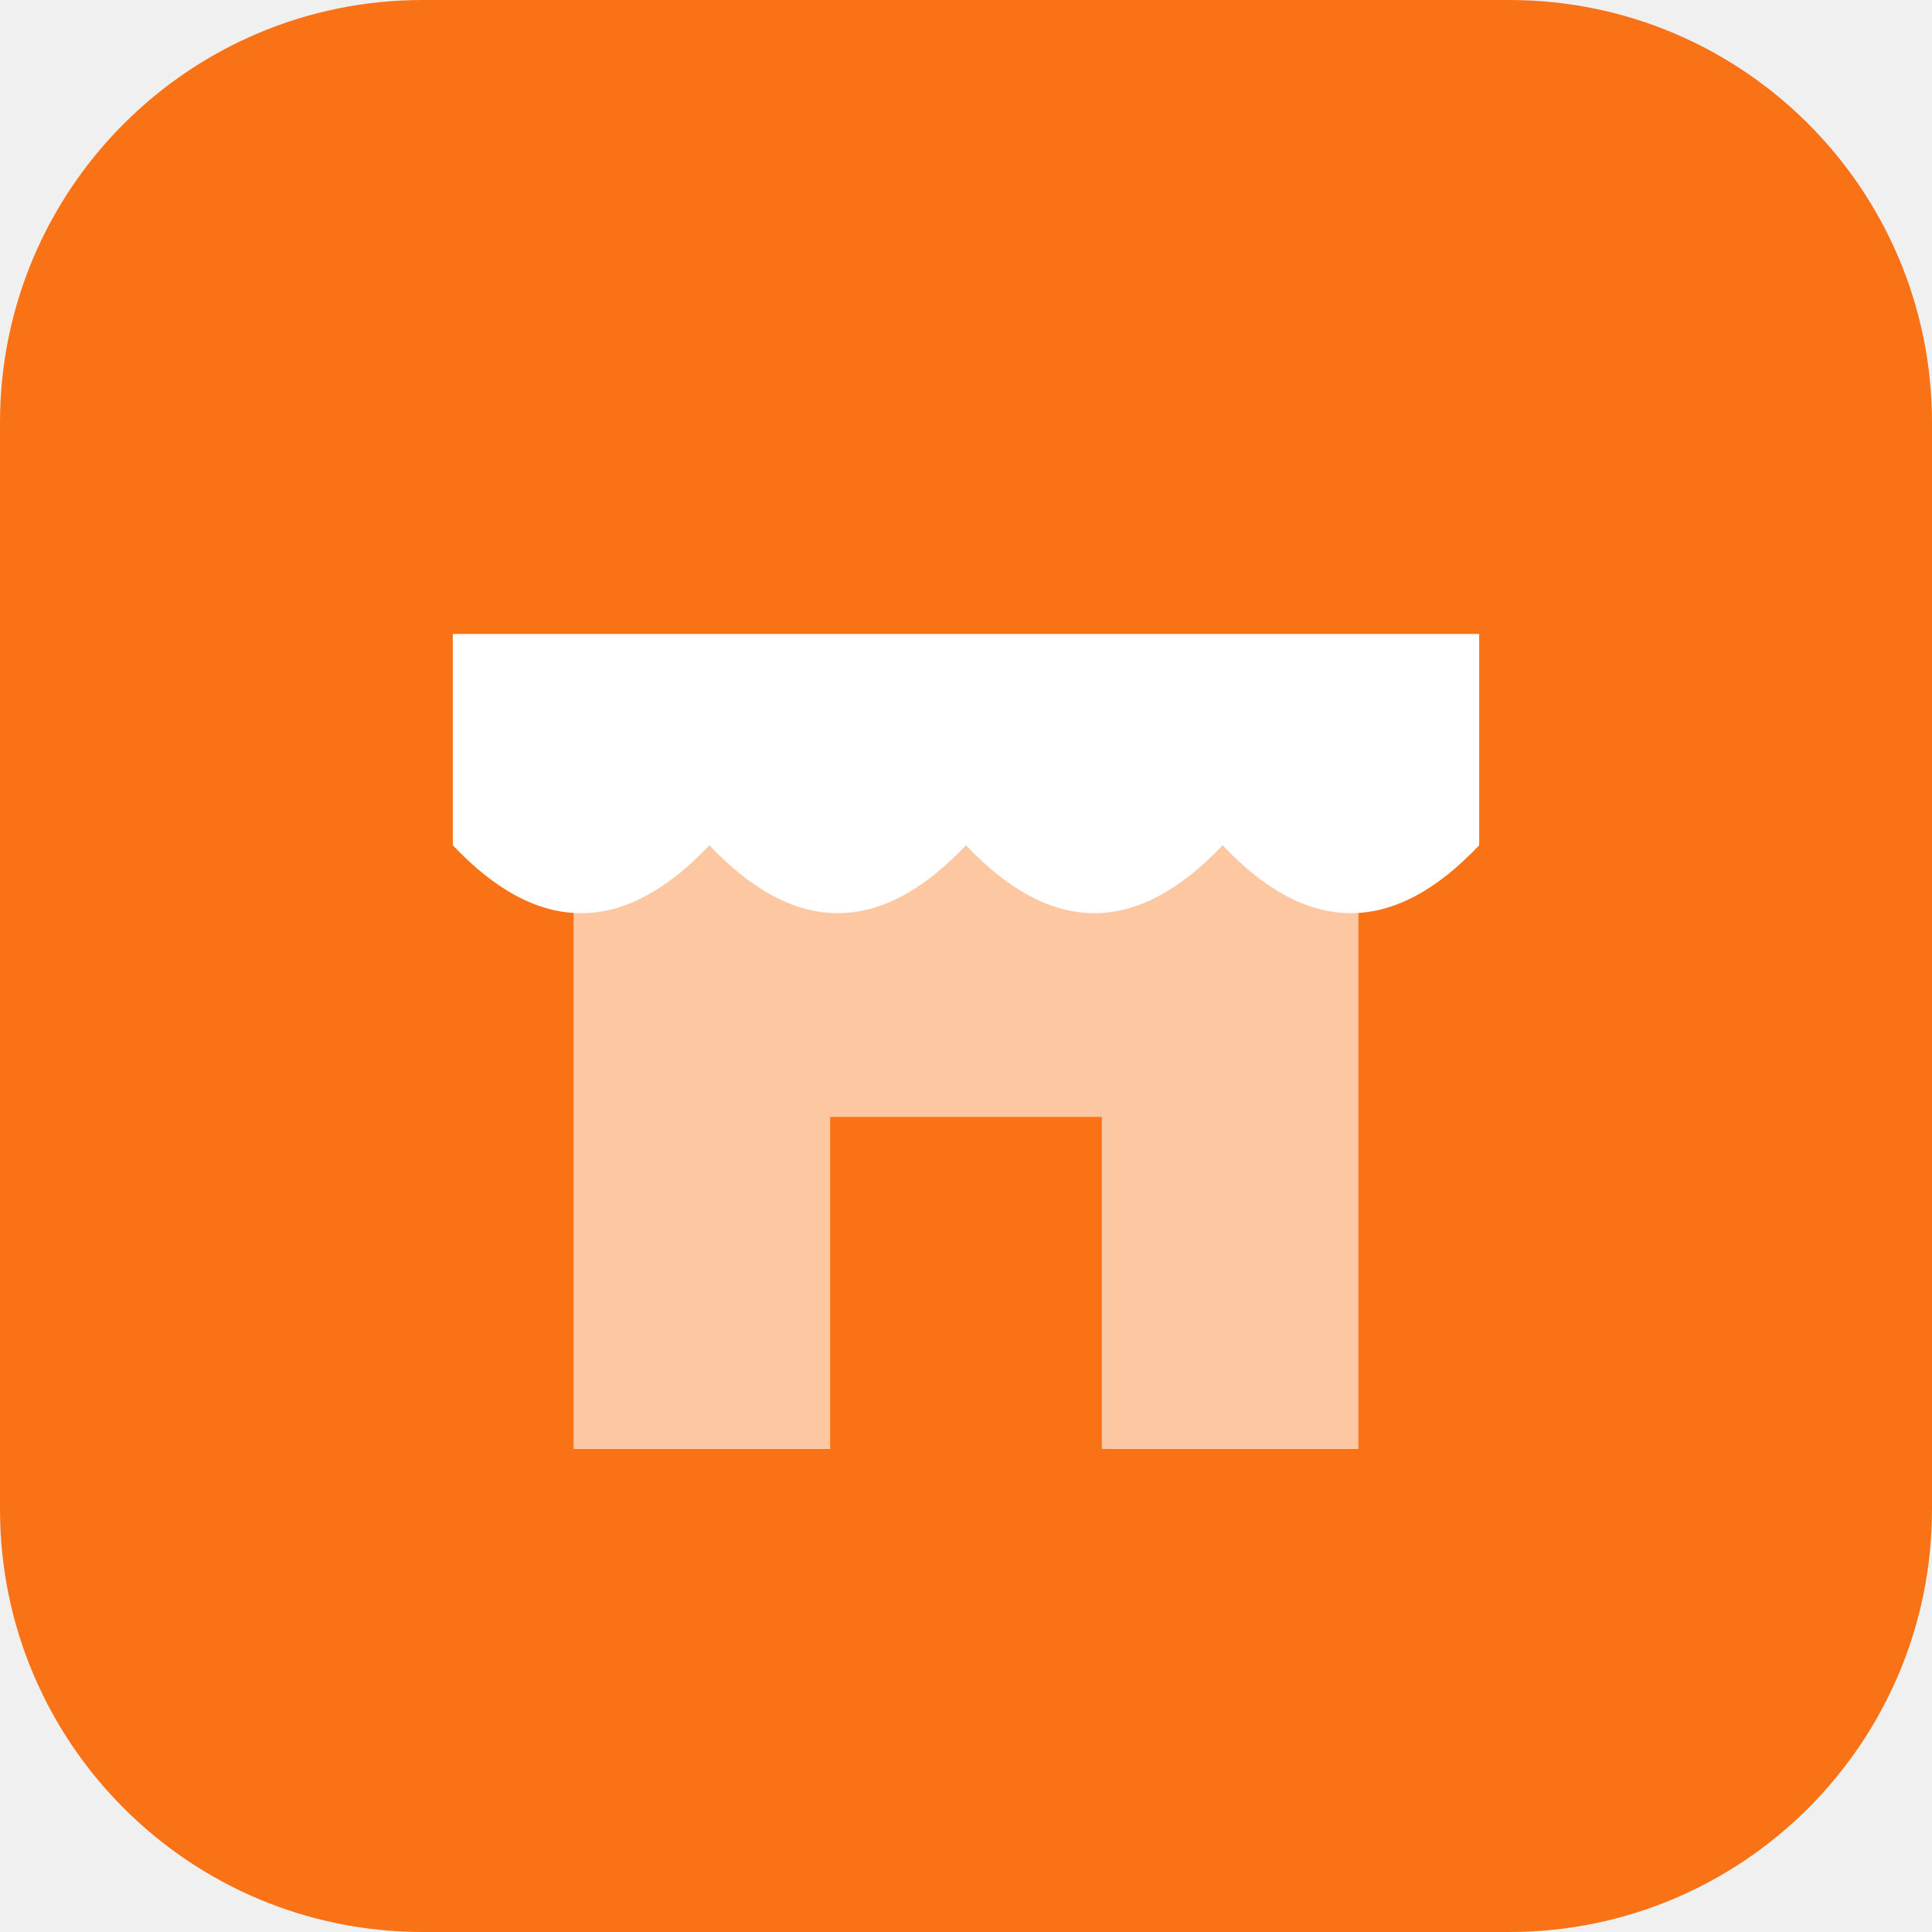
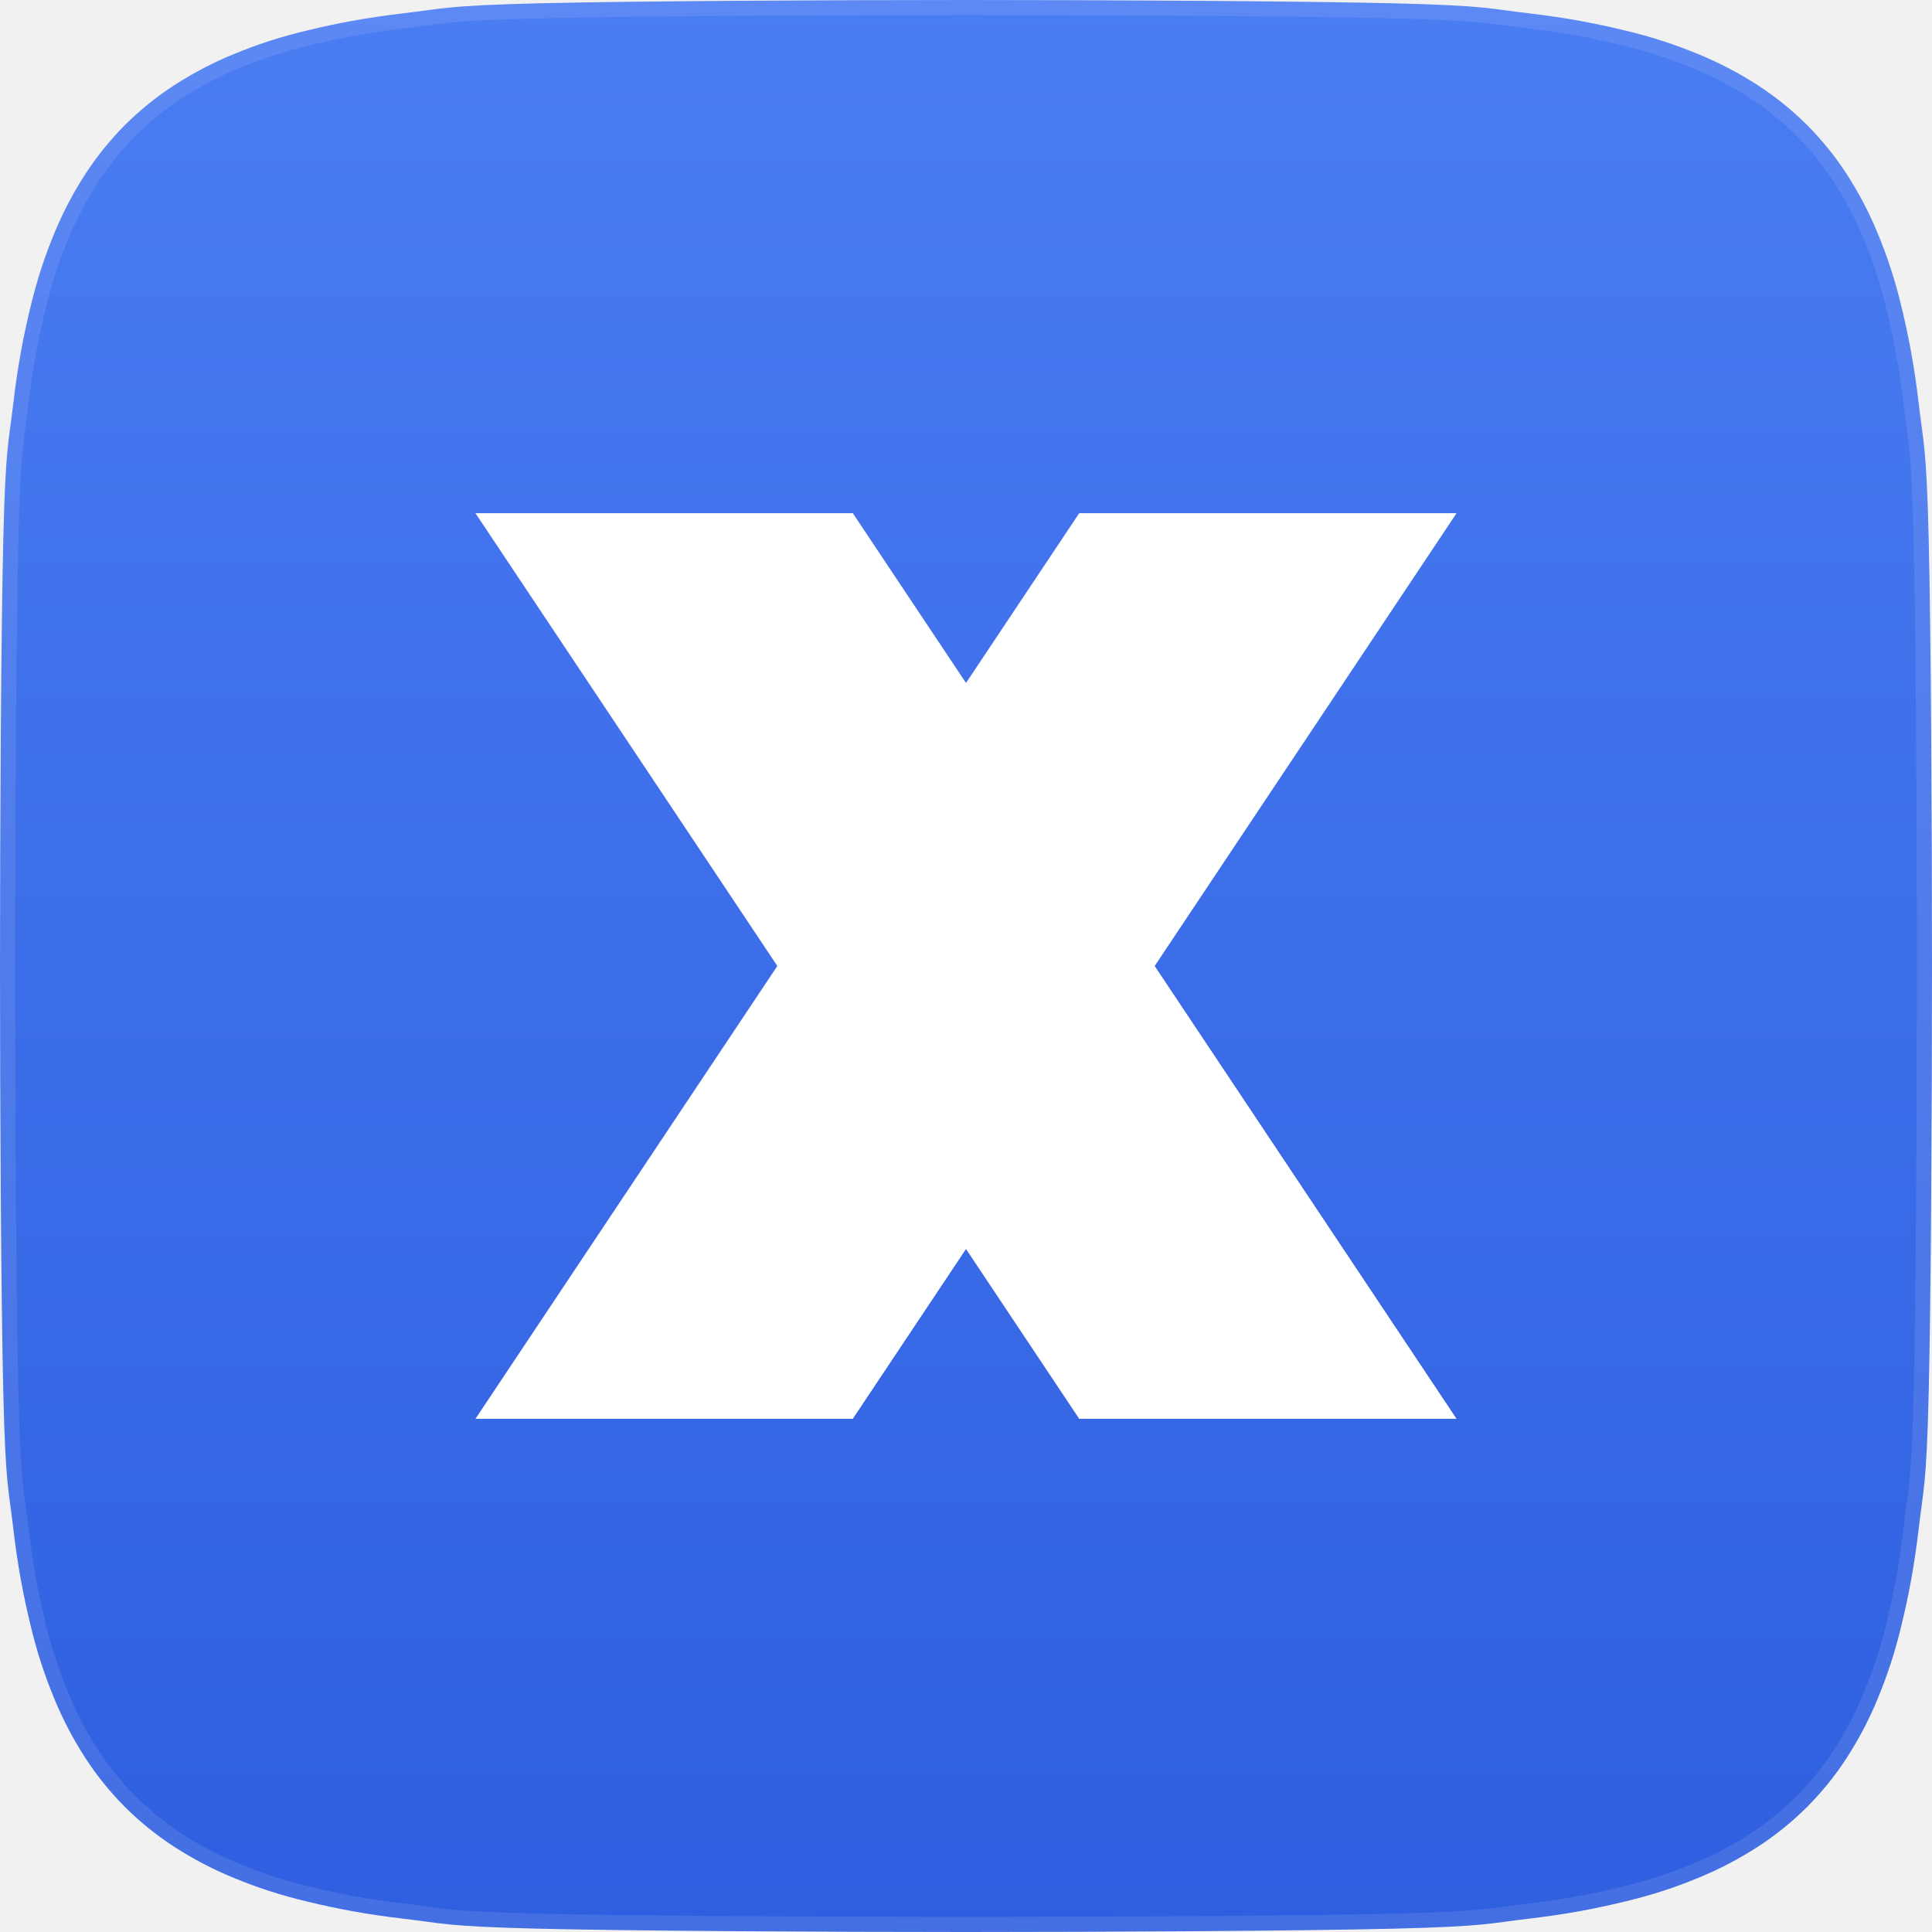
- <svg xmlns="http://www.w3.org/2000/svg" viewBox="0 0 128 128" width="128" height="128" role="img" aria-label="X POS">
-   <rect width="128" height="128" rx="28" fill="#F97316" />
-   <path d="M38 56 H90 V96 H38 Z" fill="#FFFFFF" fill-opacity="0.6" />
-   <path d="M55 74 H73 V96 H55 Z" fill="#F97316" />
-   <path d="M30 42 H98 V56 q-8.5 9 -17 0 q-8.5 9 -17 0 q-8.5 9 -17 0 q-8.5 9 -17 0 Z" fill="#FFFFFF" />
+ <svg xmlns="http://www.w3.org/2000/svg" width="128" height="128" viewBox="0 0 128 128" role="img" aria-label="XPOS">
+   <defs>
+     <linearGradient id="xpos-tile" x1="0" y1="0" x2="0" y2="1">
+       <stop offset="0" stop-color="#4A7CF2" />
+       <stop offset="1" stop-color="#2F5FE0" />
+     </linearGradient>
+   </defs>
+   <path d="M128 64C128 73.45 127.93 86.13 127.78 92.34C127.63 98.56 127.41 98.73 127.12 101.27C126.82 103.81 126.45 105.71 126 107.58C125.56 109.45 125.03 111.02 124.42 112.5C123.81 113.99 123.12 115.27 122.34 116.48C121.56 117.68 120.69 118.74 119.72 119.72C118.74 120.69 117.68 121.56 116.48 122.34C115.27 123.12 113.99 123.81 112.5 124.42C111.02 125.03 109.45 125.56 107.58 126C105.71 126.45 103.81 126.82 101.27 127.12C98.73 127.41 98.56 127.63 92.34 127.78C86.13 127.93 73.45 128 64 128C54.55 128 41.87 127.93 35.66 127.78C29.44 127.63 29.27 127.41 26.73 127.12C24.19 126.82 22.29 126.45 20.42 126C18.55 125.56 16.98 125.03 15.5 124.42C14.01 123.81 12.73 123.12 11.52 122.34C10.32 121.56 9.26 120.69 8.28 119.72C7.31 118.74 6.44 117.68 5.66 116.48C4.88 115.27 4.19 113.99 3.58 112.5C2.97 111.02 2.44 109.45 2 107.58C1.55 105.71 1.18 103.81 0.88 101.27C0.59 98.73 0.37 98.56 0.22 92.34C0.07 86.13 0 73.45 0 64C0 54.55 0.07 41.87 0.22 35.66C0.37 29.44 0.59 29.27 0.88 26.73C1.18 24.19 1.55 22.29 2 20.42C2.44 18.55 2.97 16.98 3.58 15.5C4.19 14.01 4.88 12.73 5.66 11.52C6.44 10.32 7.31 9.26 8.28 8.28C9.26 7.31 10.32 6.44 11.52 5.66C12.73 4.88 14.01 4.19 15.5 3.58C16.98 2.97 18.55 2.44 20.42 2C22.29 1.55 24.19 1.18 26.73 0.88C29.27 0.59 29.44 0.37 35.66 0.22C41.87 0.07 54.55 0 64 0C73.45 -0 86.13 0.07 92.34 0.22C98.56 0.37 98.73 0.59 101.27 0.88C103.81 1.18 105.71 1.55 107.58 2C109.45 2.44 111.02 2.97 112.5 3.58C113.99 4.19 115.27 4.88 116.48 5.66C117.68 6.44 118.74 7.31 119.72 8.28C120.69 9.26 121.56 10.32 122.34 11.52C123.12 12.73 123.81 14.01 124.42 15.5C125.03 16.98 125.56 18.55 126 20.42C126.45 22.29 126.82 24.19 127.12 26.73C127.41 29.27 127.63 29.44 127.78 35.66C127.93 41.87 128 54.55 128 64Z" fill="url(#xpos-tile)" />
+   <path d="M128 64C128 73.45 127.93 86.13 127.78 92.34C127.63 98.56 127.41 98.73 127.12 101.27C126.82 103.81 126.45 105.71 126 107.58C125.56 109.45 125.03 111.02 124.42 112.5C123.81 113.99 123.12 115.27 122.34 116.48C121.56 117.68 120.69 118.74 119.72 119.72C118.74 120.69 117.68 121.56 116.48 122.34C115.27 123.12 113.99 123.81 112.5 124.42C111.02 125.03 109.45 125.56 107.58 126C105.71 126.45 103.81 126.82 101.27 127.12C98.73 127.41 98.56 127.63 92.34 127.78C86.13 127.93 73.45 128 64 128C54.55 128 41.87 127.93 35.66 127.78C29.44 127.63 29.27 127.41 26.73 127.12C24.19 126.82 22.29 126.45 20.42 126C18.55 125.56 16.98 125.03 15.5 124.42C14.01 123.81 12.73 123.12 11.52 122.34C10.32 121.56 9.26 120.69 8.28 119.72C7.31 118.74 6.44 117.68 5.66 116.48C4.88 115.27 4.19 113.99 3.58 112.5C2.97 111.02 2.44 109.45 2 107.58C1.55 105.71 1.18 103.81 0.88 101.27C0.59 98.73 0.37 98.56 0.22 92.34C0.07 86.13 0 73.45 0 64C0 54.55 0.07 41.87 0.22 35.66C0.37 29.44 0.59 29.27 0.88 26.73C1.18 24.19 1.55 22.29 2 20.42C2.44 18.55 2.97 16.98 3.58 15.5C4.19 14.01 4.88 12.73 5.66 11.52C6.44 10.32 7.31 9.26 8.28 8.28C9.26 7.31 10.32 6.44 11.52 5.66C12.73 4.88 14.01 4.19 15.5 3.58C16.98 2.97 18.55 2.44 20.42 2C22.29 1.55 24.19 1.18 26.73 0.88C29.27 0.59 29.44 0.37 35.66 0.22C41.87 0.07 54.55 0 64 0C73.45 -0 86.13 0.07 92.34 0.22C98.56 0.37 98.73 0.59 101.27 0.88C103.81 1.18 105.71 1.55 107.58 2C109.45 2.44 111.02 2.97 112.5 3.58C113.99 4.19 115.27 4.88 116.48 5.66C117.68 6.44 118.74 7.31 119.72 8.28C120.69 9.26 121.56 10.32 122.34 11.52C123.12 12.73 123.81 14.01 124.42 15.5C125.03 16.98 125.56 18.55 126 20.42C126.45 22.29 126.82 24.19 127.12 26.73C127.41 29.27 127.63 29.44 127.78 35.66C127.93 41.87 128 54.55 128 64Z" fill="none" stroke="#fff" stroke-opacity=".1" stroke-width="2" />
+   <path d="M31.5 34L56.5 34L96.5 94L71.5 94Z" fill="#fff" />
+   <path d="M71.5 34L96.5 34L56.5 94L31.5 94Z" fill="#fff" />
</svg>
